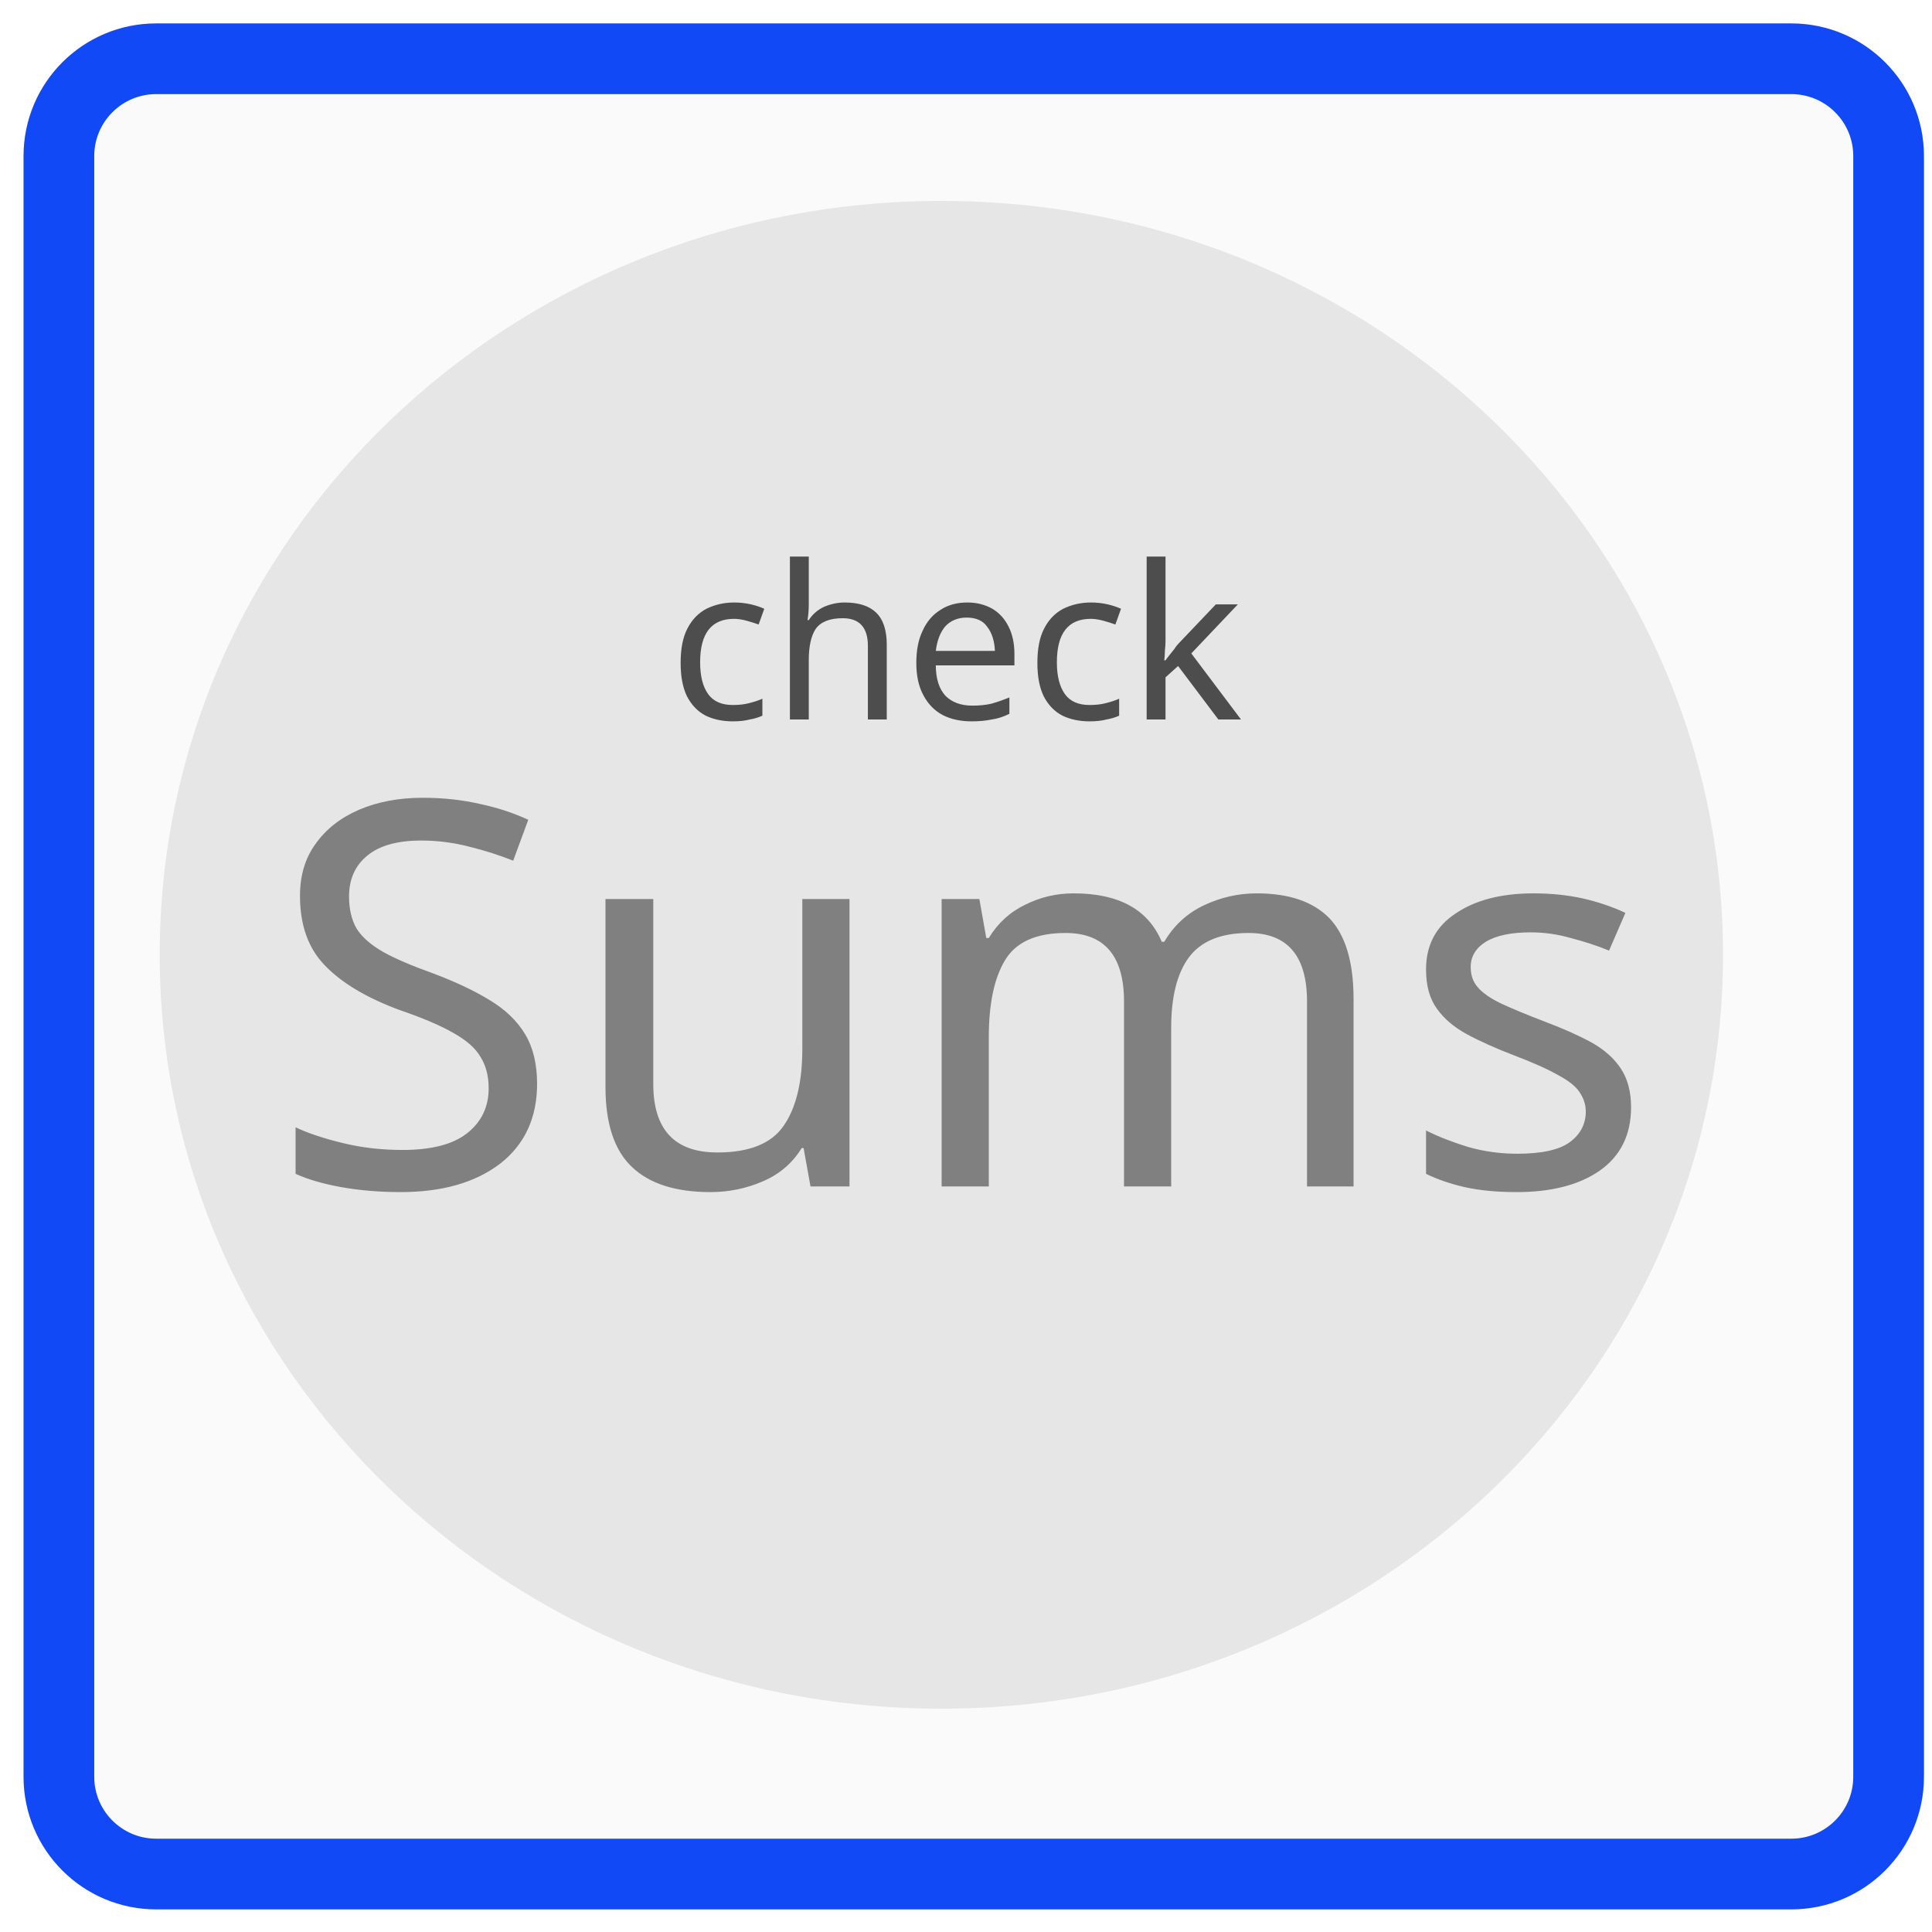
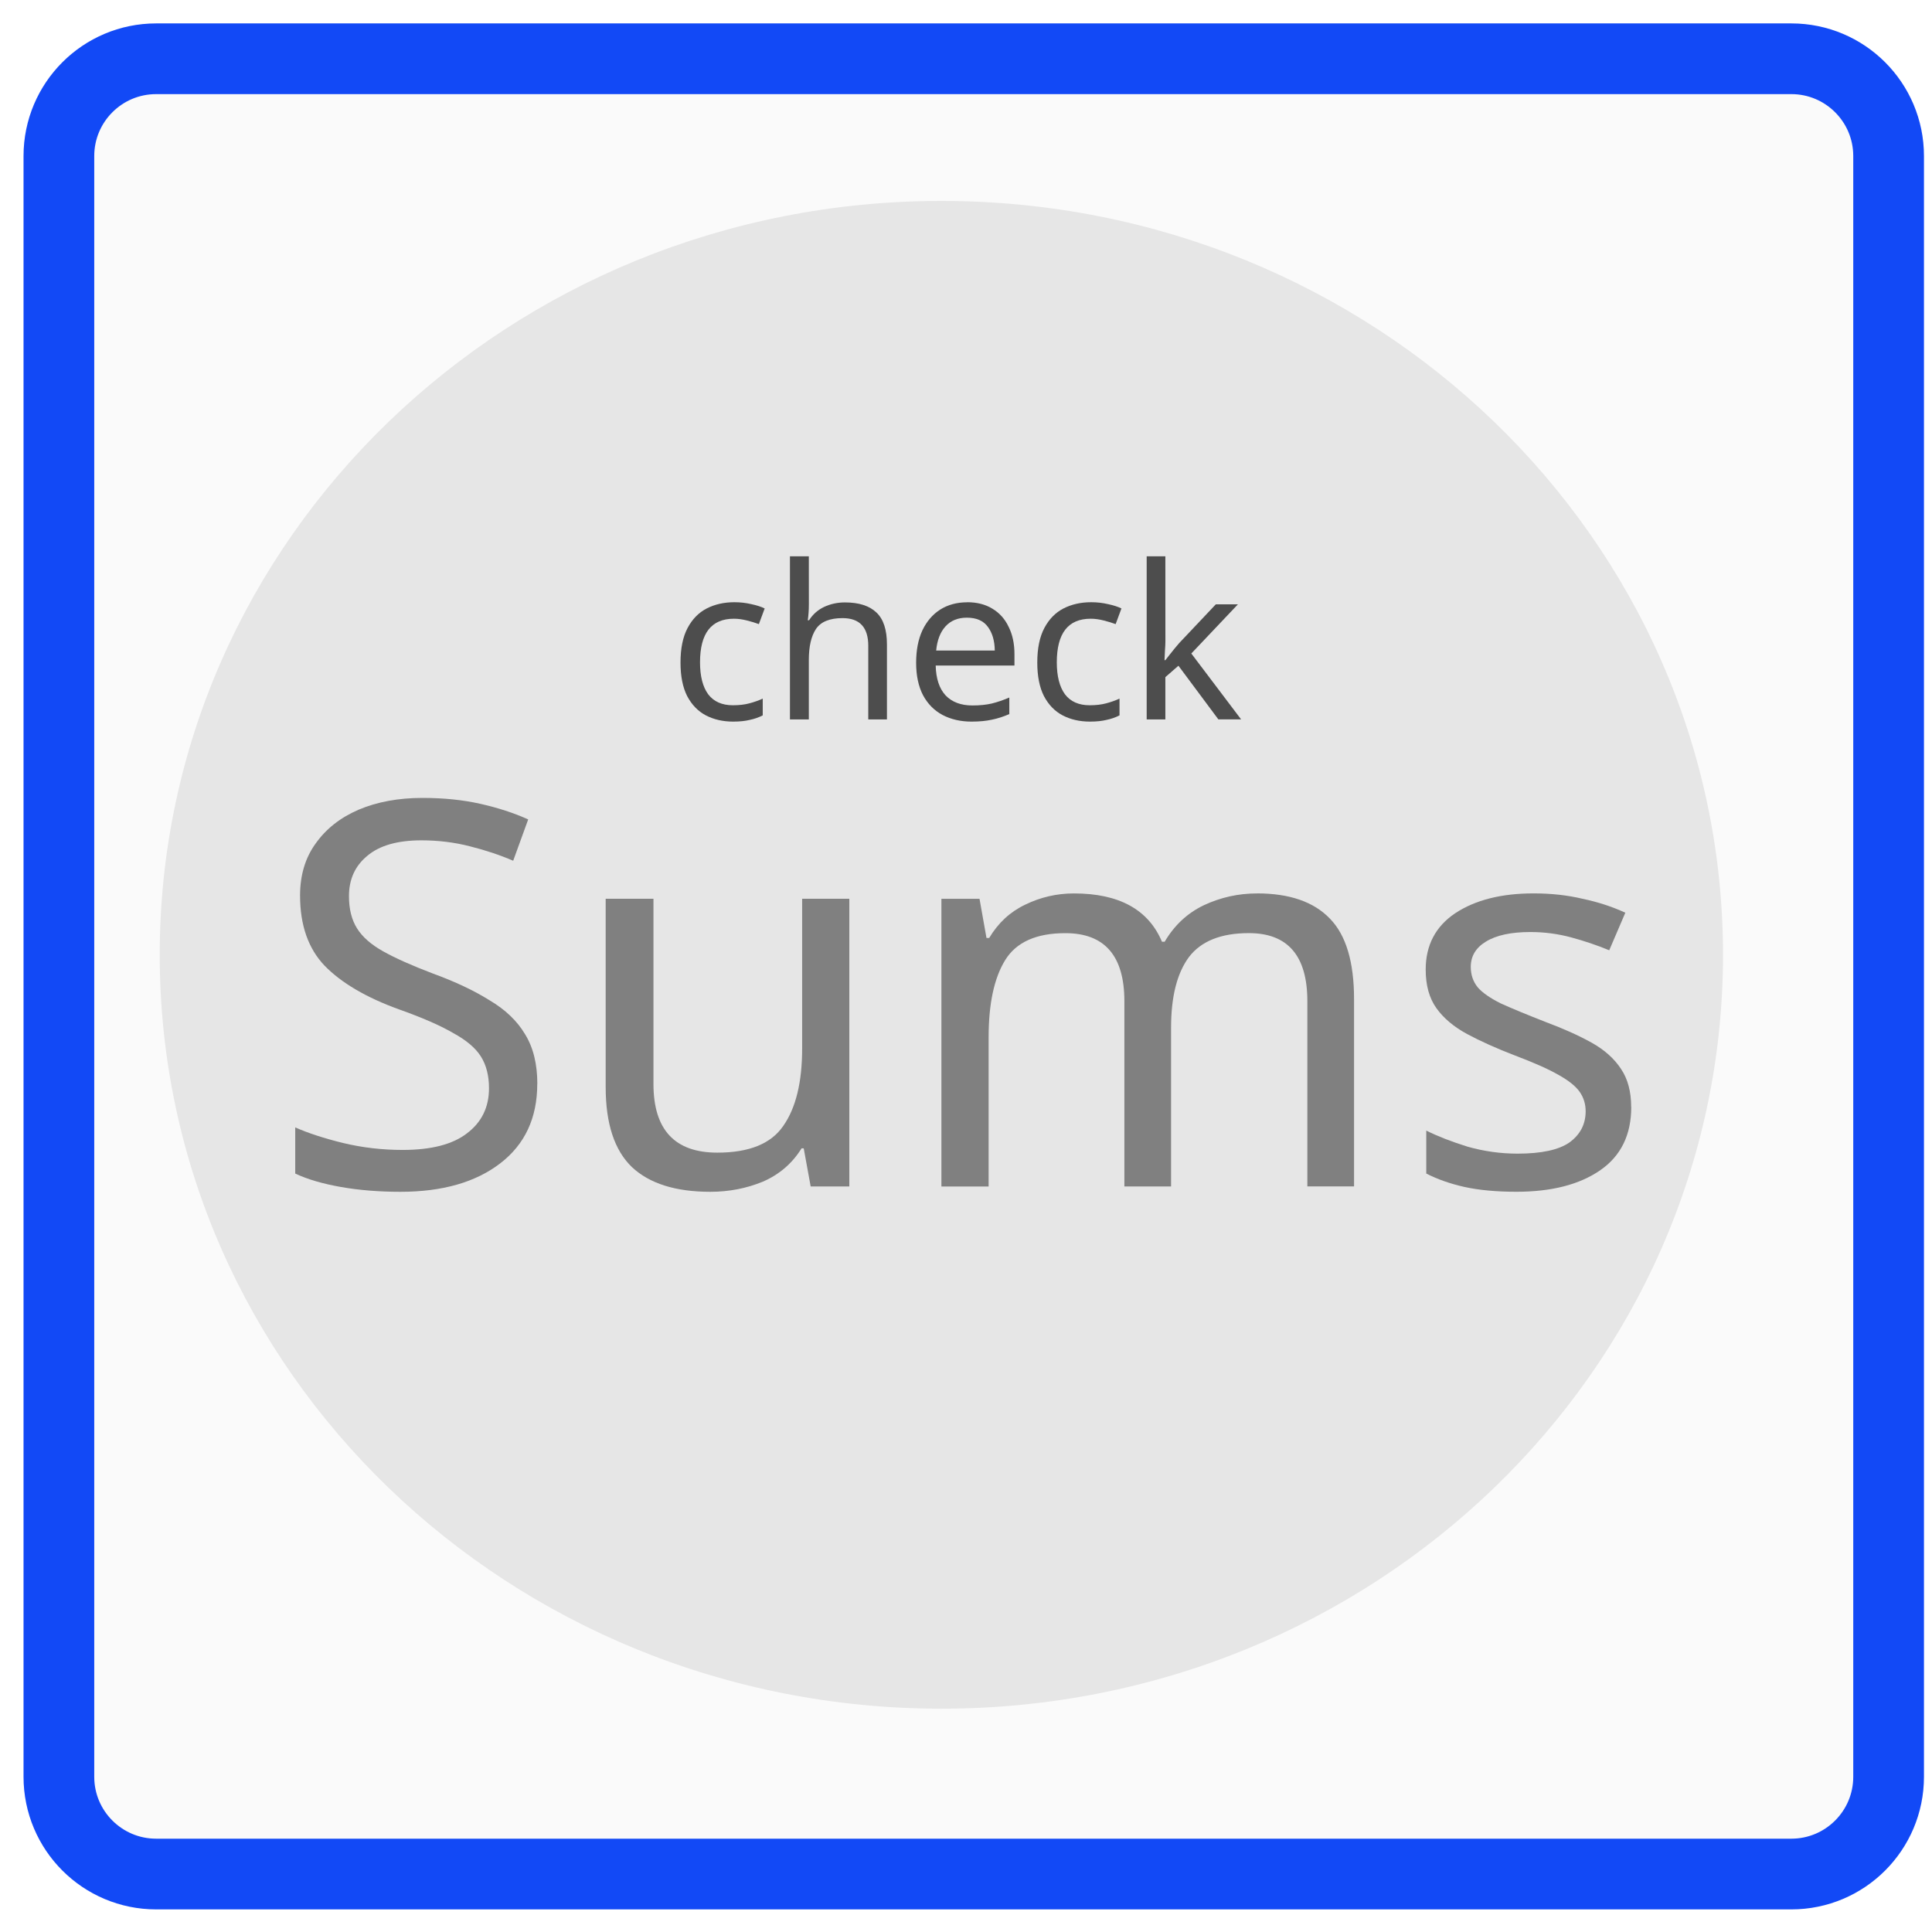
<svg xmlns="http://www.w3.org/2000/svg" width="48" height="48" viewBox="0 0 48 48" version="1.1" id="svg5">
  <defs id="defs2" />
  <g id="layer1">
    <rect style="fill:#fafafa;fill-rule:evenodd;fill-opacity:1;stroke:#1249f6;stroke-opacity:1;stroke-width:1.757;stroke-dasharray:none" id="rect482" width="45.459" height="45.1" x="1.463" y="1.46" ry="2.417" />
    <ellipse style="fill:#e6e6e6;fill-rule:evenodd;stroke-width:3.017" id="path1143" cx="23.388" cy="23.722" rx="19.42" ry="18.73" />
-     <text xml:space="preserve" style="font-size:13.333px;line-height:1.25;font-family:sans-serif;letter-spacing:0.02px" x="6.635" y="29.476" id="text1307">
-       <tspan id="tspan1305" x="6.635" y="29.476" dx="0.02" style="fill:#808080">Sums</tspan>
-     </text>
-     <text xml:space="preserve" style="font-size:5.333px;line-height:1.25;font-family:sans-serif" x="16.613" y="17.874" id="text1361">
-       <tspan id="tspan1359" x="16.613" y="17.874" style="font-size:5.333px;fill:#4d4d4d">check</tspan>
-     </text>
+     <g aria-label="Sums" id="text1307" style="font-size:13.333px;line-height:1.25;letter-spacing:0.02px">
+       <path d="m 13.348,26.93 q 0,1.267 -0.92,1.973 -0.92,0.707 -2.48,0.707 -0.8,0 -1.48,-0.12 -0.68,-0.12 -1.133,-0.333 v -1.147 q 0.48,0.213 1.187,0.387 0.72,0.173 1.48,0.173 1.067,0 1.6,-0.413 0.547,-0.413 0.547,-1.12 0,-0.467 -0.2,-0.787 Q 11.748,25.93 11.255,25.663 10.775,25.383 9.908,25.076 8.695,24.636 8.068,23.996 7.455,23.356 7.455,22.25 q 0,-0.76 0.387,-1.293 0.387,-0.547 1.067,-0.84 0.693,-0.293 1.587,-0.293 0.787,0 1.44,0.147 0.653,0.147 1.187,0.387 l -0.373,1.027 q -0.493,-0.213 -1.08,-0.36 -0.573,-0.147 -1.2,-0.147 -0.893,0 -1.347,0.387 -0.453,0.373 -0.453,1 0,0.48 0.2,0.8 0.2,0.32 0.653,0.573 0.453,0.253 1.227,0.547 0.84,0.307 1.413,0.667 0.587,0.347 0.88,0.84 0.307,0.493 0.307,1.24 z" style="fill:#808080" id="path170" />
+       <path d="m 21.101,22.33 v 7.147 h -0.96 l -0.173,-0.947 h -0.053 q -0.347,0.56 -0.96,0.827 -0.613,0.253 -1.307,0.253 -1.293,0 -1.947,-0.613 -0.653,-0.627 -0.653,-1.987 v -4.68 h 1.187 v 4.6 q 0,1.707 1.587,1.707 1.187,0 1.64,-0.667 0.467,-0.667 0.467,-1.92 v -3.72 z" style="fill:#808080" id="path172" />
+       <path d="m 31.228,22.196 q 1.213,0 1.813,0.627 0.6,0.613 0.6,2 v 4.653 h -1.16 v -4.6 q 0,-1.693 -1.453,-1.693 -1.04,0 -1.493,0.6 -0.44,0.6 -0.44,1.747 v 3.947 h -1.16 v -4.6 q 0,-1.693 -1.467,-1.693 -1.08,0 -1.493,0.667 -0.413,0.667 -0.413,1.92 v 3.707 h -1.173 v -7.147 h 0.947 l 0.173,0.973 h 0.067 q 0.333,-0.56 0.893,-0.827 0.573,-0.28 1.213,-0.28 1.68,0 2.187,1.2 h 0.067 q 0.36,-0.613 0.973,-0.907 0.627,-0.293 1.32,-0.293 z" style="fill:#808080" id="path174" />
+       <path d="m 40.528,27.503 q 0,1.04 -0.773,1.573 -0.773,0.533 -2.08,0.533 -0.747,0 -1.293,-0.12 -0.533,-0.12 -0.947,-0.333 v -1.067 q 0.427,0.213 1.027,0.4 0.613,0.173 1.24,0.173 0.893,0 1.293,-0.28 0.4,-0.293 0.4,-0.773 0,-0.267 -0.147,-0.48 -0.147,-0.213 -0.533,-0.427 -0.373,-0.213 -1.08,-0.48 -0.693,-0.267 -1.187,-0.533 -0.493,-0.267 -0.76,-0.64 -0.267,-0.373 -0.267,-0.96 0,-0.907 0.733,-1.4 0.747,-0.493 1.947,-0.493 0.653,0 1.213,0.133 0.573,0.12 1.067,0.347 l -0.4,0.933 q -0.453,-0.187 -0.947,-0.32 -0.493,-0.133 -1.013,-0.133 -0.72,0 -1.107,0.24 -0.373,0.227 -0.373,0.627 0,0.293 0.173,0.507 0.173,0.2 0.573,0.4 0.413,0.187 1.093,0.453 0.68,0.253 1.16,0.52 0.48,0.267 0.733,0.653 0.253,0.373 0.253,0.947 z" style="fill:#808080" id="path176" />
+     </g>
+     <g aria-label="check" id="text1361" style="font-size:5.333px;line-height:1.25">
+       <path d="m 18.213,17.928 q -0.379,0 -0.677,-0.155 -0.293,-0.155 -0.464,-0.48 -0.165,-0.325 -0.165,-0.832 0,-0.528 0.176,-0.859 0.176,-0.331 0.475,-0.485 0.304,-0.155 0.688,-0.155 0.219,0 0.421,0.048 0.203,0.043 0.331,0.107 l -0.144,0.389 q -0.128,-0.048 -0.299,-0.091 -0.171,-0.043 -0.32,-0.043 -0.843,0 -0.843,1.083 0,0.517 0.203,0.795 0.208,0.272 0.613,0.272 0.235,0 0.411,-0.048 0.181,-0.048 0.331,-0.117 v 0.416 q -0.144,0.075 -0.32,0.112 -0.171,0.043 -0.416,0.043 z" style="fill:#4d4d4d" id="path179" />
+       <path d="m 20.096,15.01 q 0,0.213 -0.027,0.4 h 0.032 q 0.139,-0.219 0.373,-0.331 0.24,-0.112 0.517,-0.112 0.523,0 0.784,0.251 0.261,0.245 0.261,0.795 v 1.861 h -0.464 V 16.045 q 0,-0.688 -0.64,-0.688 -0.48,0 -0.661,0.272 -0.176,0.267 -0.176,0.768 v 1.477 h -0.469 v -4.053 h 0.469 z" style="fill:#4d4d4d" id="path181" />
+       <path d="m 24.026,14.962 q 0.368,0 0.629,0.16 0.267,0.16 0.405,0.453 0.144,0.288 0.144,0.677 v 0.283 h -1.957 q 0.011,0.485 0.245,0.741 0.24,0.251 0.667,0.251 0.272,0 0.48,-0.048 0.213,-0.053 0.437,-0.149 v 0.411 q -0.219,0.096 -0.432,0.139 -0.213,0.048 -0.507,0.048 -0.405,0 -0.72,-0.165 -0.309,-0.165 -0.485,-0.491 -0.171,-0.331 -0.171,-0.805 0,-0.469 0.155,-0.805 0.16,-0.336 0.443,-0.517 0.288,-0.181 0.667,-0.181 z m -0.005,0.384 q -0.336,0 -0.533,0.219 -0.192,0.213 -0.229,0.597 h 1.456 q -0.005,-0.363 -0.171,-0.587 -0.165,-0.229 -0.523,-0.229 z" style="fill:#4d4d4d" id="path183" />
+       <path d="m 27.077,17.928 q -0.379,0 -0.677,-0.155 -0.293,-0.155 -0.464,-0.48 -0.165,-0.325 -0.165,-0.832 0,-0.528 0.176,-0.859 0.176,-0.331 0.475,-0.485 0.304,-0.155 0.688,-0.155 0.219,0 0.421,0.048 0.203,0.043 0.331,0.107 l -0.144,0.389 q -0.128,-0.048 -0.299,-0.091 -0.171,-0.043 -0.32,-0.043 -0.843,0 -0.843,1.083 0,0.517 0.203,0.795 0.208,0.272 0.613,0.272 0.235,0 0.411,-0.048 0.181,-0.048 0.331,-0.117 v 0.416 q -0.144,0.075 -0.32,0.112 -0.171,0.043 -0.416,0.043 z" style="fill:#4d4d4d" id="path185" />
+       <path d="m 28.954,15.938 q 0,0.085 -0.011,0.224 -0.005,0.139 -0.011,0.24 h 0.021 q 0.032,-0.043 0.096,-0.123 0.064,-0.08 0.128,-0.16 0.069,-0.085 0.117,-0.139 l 0.912,-0.965 h 0.549 l -1.157,1.221 1.237,1.637 h -0.565 l -0.992,-1.333 -0.325,0.283 v 1.051 h -0.464 v -4.053 h 0.464 z" style="fill:#4d4d4d" id="path187" />
+     </g>
  </g>
</svg>
